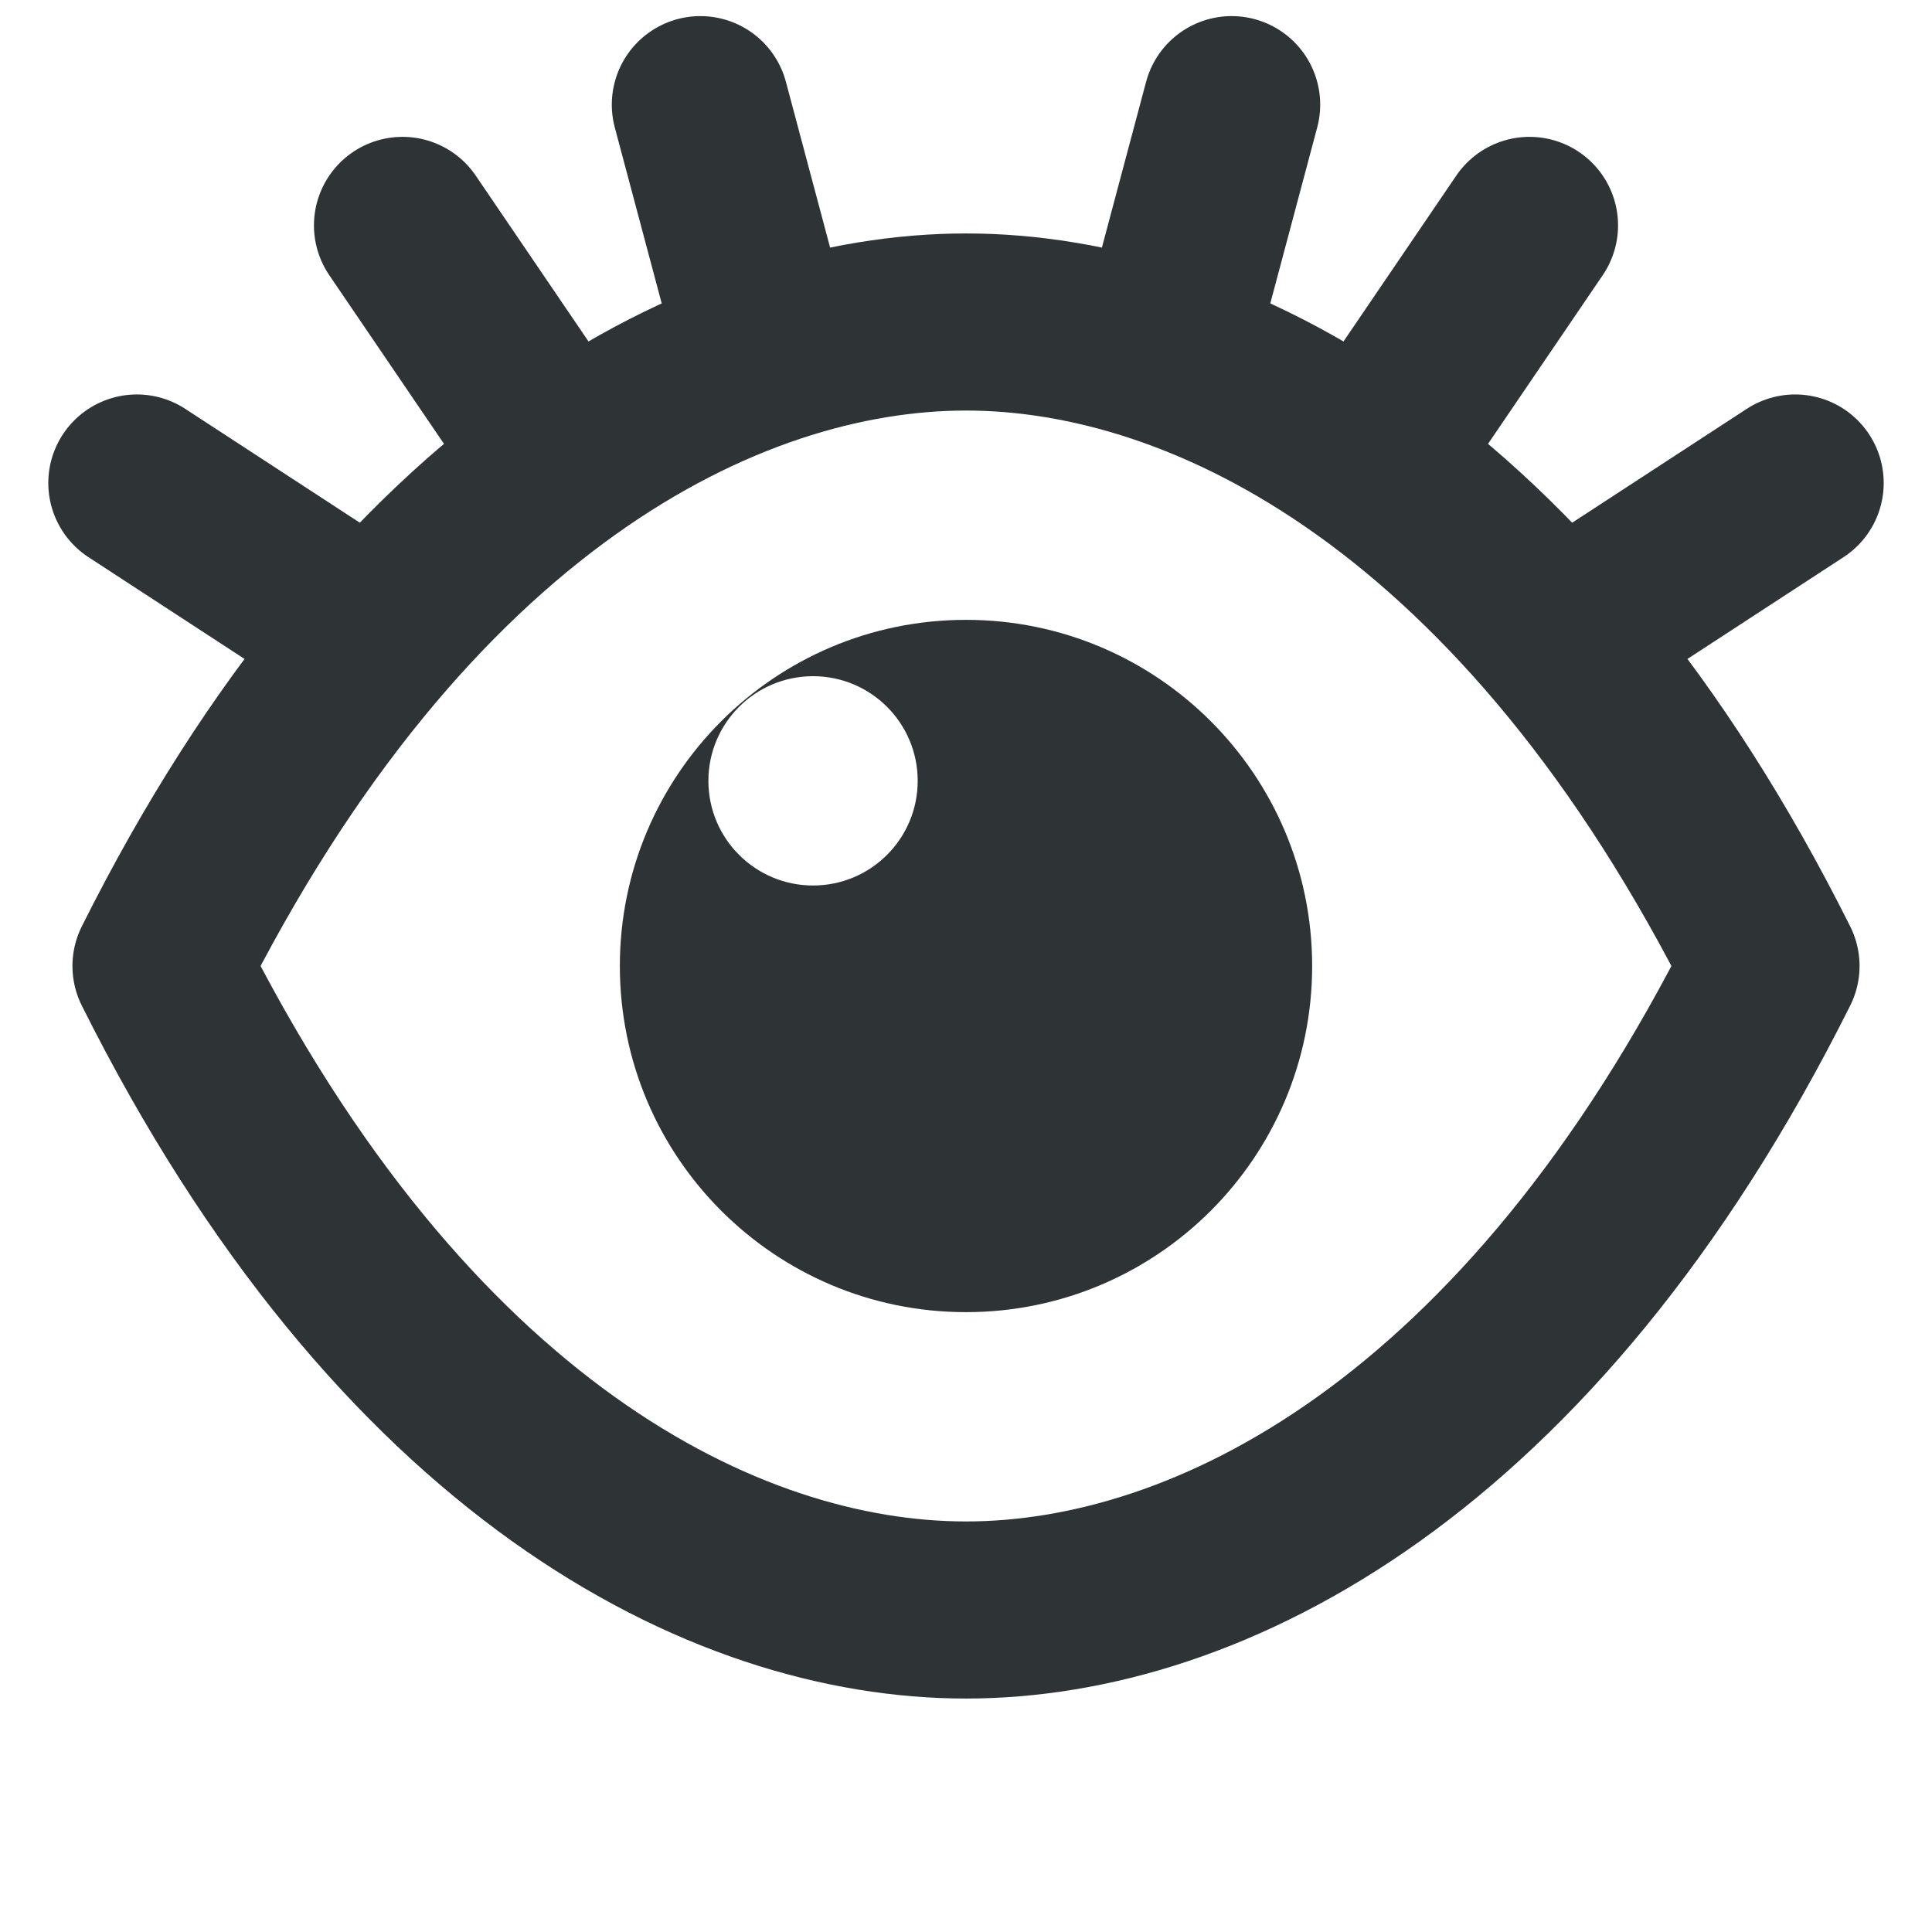
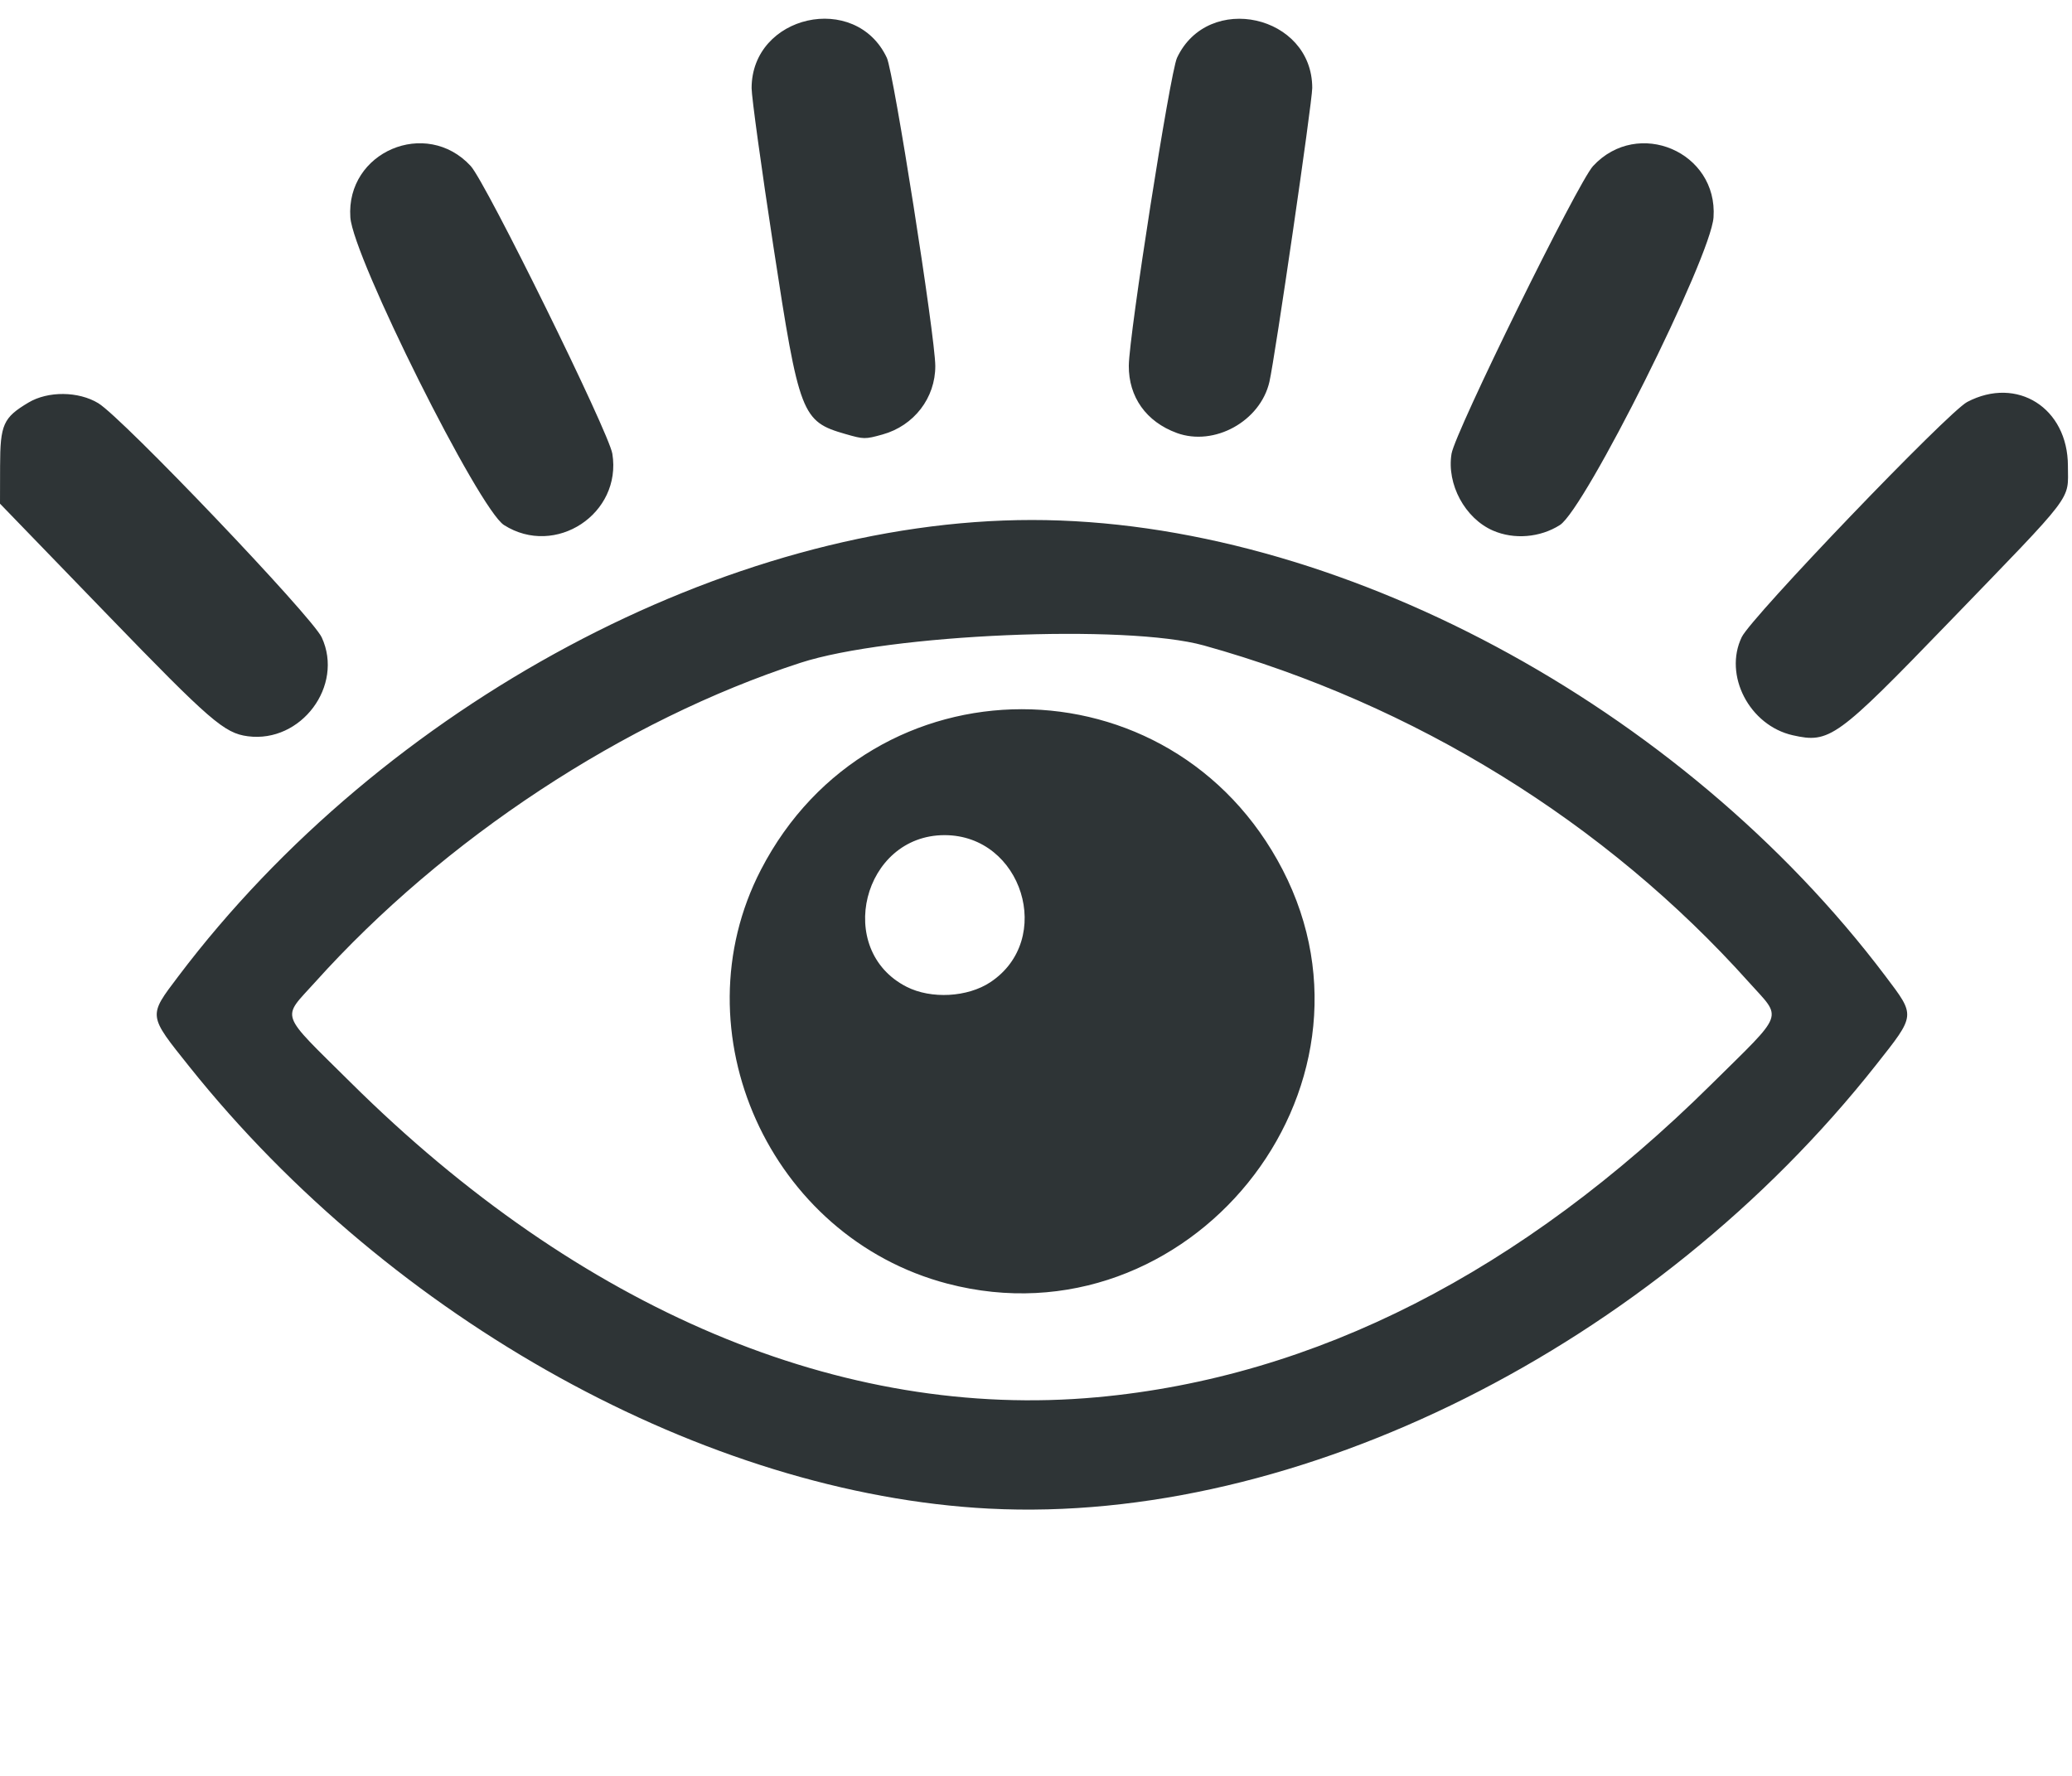
- <svg xmlns="http://www.w3.org/2000/svg" width="24" height="24" viewBox="0 0 24 24">
-   <path d="M2,12 C5,6 9,4 12,4 C15,4 19,6 22,12 C19,18 15,20 12,20 C9,20 5,18 2,12 Z" fill="none" stroke="#2e3436" stroke-width="2.2" stroke-linecap="round" stroke-linejoin="round" />
-   <path fill-rule="evenodd" fill="#2e3436" d="M16.3,12 A4.3,4.3 0 1 0 7.7,12 A4.3,4.3 0 1 0 16.3,12 Z            M11.4,9.7 A1.3,1.3 0 1 0 8.8,9.7 A1.3,1.3 0 1 0 11.4,9.7 Z" />
-   <g stroke="#2e3436" stroke-width="2.2" stroke-linecap="round">
-     <path d="M14.5,4.3 L15.3,1.3" fill="none" />
-     <path d="M17.3,5.3 L19,2.8" fill="none" />
-     <path d="M20,7.5 L22.3,6" fill="none" />
-     <path d="M9.5,4.3 L8.7,1.3" fill="none" />
-     <path d="M6.7,5.3 L5,2.8" fill="none" />
-     <path d="M4,7.5 L1.7,6" fill="none" />
-   </g>
+ <svg xmlns="http://www.w3.org/2000/svg" width="163.2" height="139.84" viewBox="0 0 163.2 139.84">
+   <path fill="#2e3436" d="M 77.92,118.835 C 55.643,117.688 30.903,104.023 14.936,84.046 11.638,79.92 11.656,80.066 14.048,76.9 30.224,55.486 57.397,40.96 81.28,40.96 c 23.866,0 51.117,14.566 67.235,35.94 2.376,3.151 2.392,3.005 -0.74,6.973 -17.507,22.188 -45.532,36.214 -69.855,34.961 z m 8.48,-8.774 c 17.179,-1.576 33.437,-9.857 48.394,-24.651 5.867,-5.803 5.603,-5.086 2.959,-8.038 C 126.479,64.778 111.401,55.461 94.829,50.845 88.702,49.139 70.017,49.942 63.04,52.211 49.172,56.722 34.976,66.065 24.815,77.371 c -2.648,2.946 -2.898,2.24 2.785,7.877 18.084,17.94 38.731,26.653 58.8,24.812 z m -11.767,-8.945 C 60.625,97.445 53.333,81.27 59.934,68.51 c 8.723,-16.861 32.369,-16.861 41.092,0 8.959,17.316 -7.438,37.572 -26.393,32.605 z m 3.37,-23.747 c 5.075,-3.359 2.516,-11.585 -3.604,-11.585 -6.441,0 -8.702,9.046 -2.986,11.948 1.935,0.982 4.795,0.825 6.59,-0.363 z M 19.52,57.995 C 17.668,57.753 16.553,56.787 8.475,48.436 L 0,39.674 0.007,36.717 C 0.015,33.431 0.253,32.898 2.24,31.711 c 1.542,-0.921 3.94,-0.899 5.504,0.05 1.908,1.158 16.841,16.812 17.598,18.448 1.761,3.809 -1.624,8.336 -5.822,7.786 z m 121.688,-0.078 c -3.413,-0.769 -5.471,-4.732 -4.019,-7.737 0.763,-1.578 16.25,-17.728 17.758,-18.518 3.933,-2.061 7.926,0.474 7.931,5.033 0.003,2.806 0.675,1.924 -9.425,12.375 -8.785,9.091 -9.349,9.499 -12.245,8.846 z M 39.7,41.36 C 37.713,40.1 27.811,20.272 27.595,17.12 c -0.353,-5.156 5.967,-7.853 9.479,-4.045 1.201,1.302 10.881,20.967 11.157,22.664 0.767,4.729 -4.483,8.188 -8.531,5.621 z m 77.894,0.434 c -2.207,-0.962 -3.657,-3.65 -3.265,-6.052 0.28,-1.716 9.949,-21.371 11.151,-22.667 3.526,-3.805 9.838,-1.112 9.485,4.045 -0.216,3.152 -10.118,22.98 -12.105,24.24 -1.557,0.987 -3.608,1.156 -5.266,0.434 z M 66.598,34.191 C 63.143,33.198 62.949,32.693 60.92,19.436 59.974,13.255 59.2,7.634 59.2,6.947 c 0,-5.78 8.202,-7.62 10.653,-2.391 0.539,1.15 3.805,21.929 3.815,24.268 0.01,2.519 -1.678,4.713 -4.158,5.401 -1.375,0.382 -1.467,0.381 -2.912,-0.035 z m 26.091,-0.087 c -2.407,-0.879 -3.798,-2.832 -3.779,-5.306 0.019,-2.415 3.256,-23.089 3.796,-24.241 2.446,-5.218 10.655,-3.39 10.652,2.372 -4.9e-4,1.116 -2.934,21.248 -3.374,23.152 -0.717,3.104 -4.34,5.103 -7.296,4.024 z" />
</svg>
